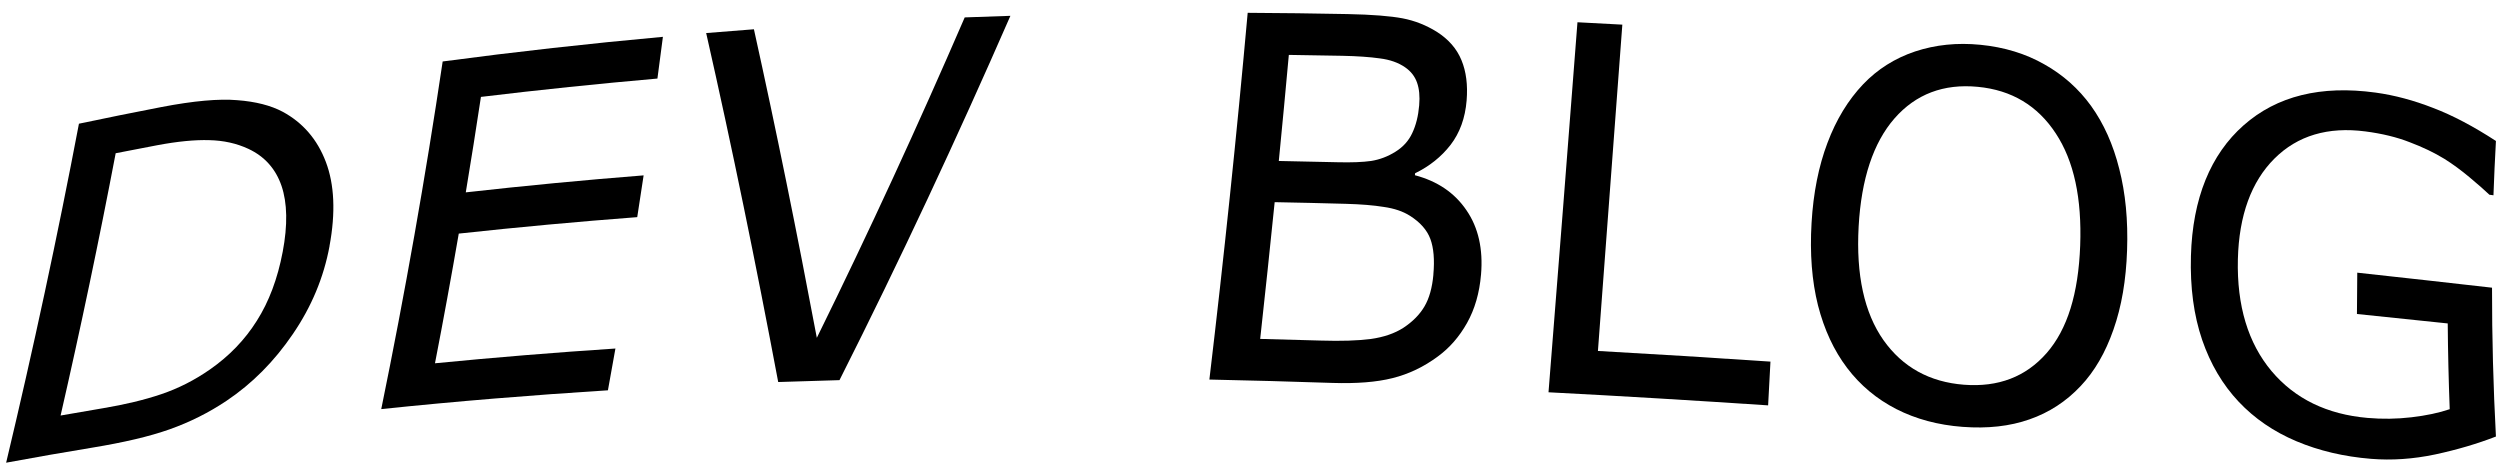
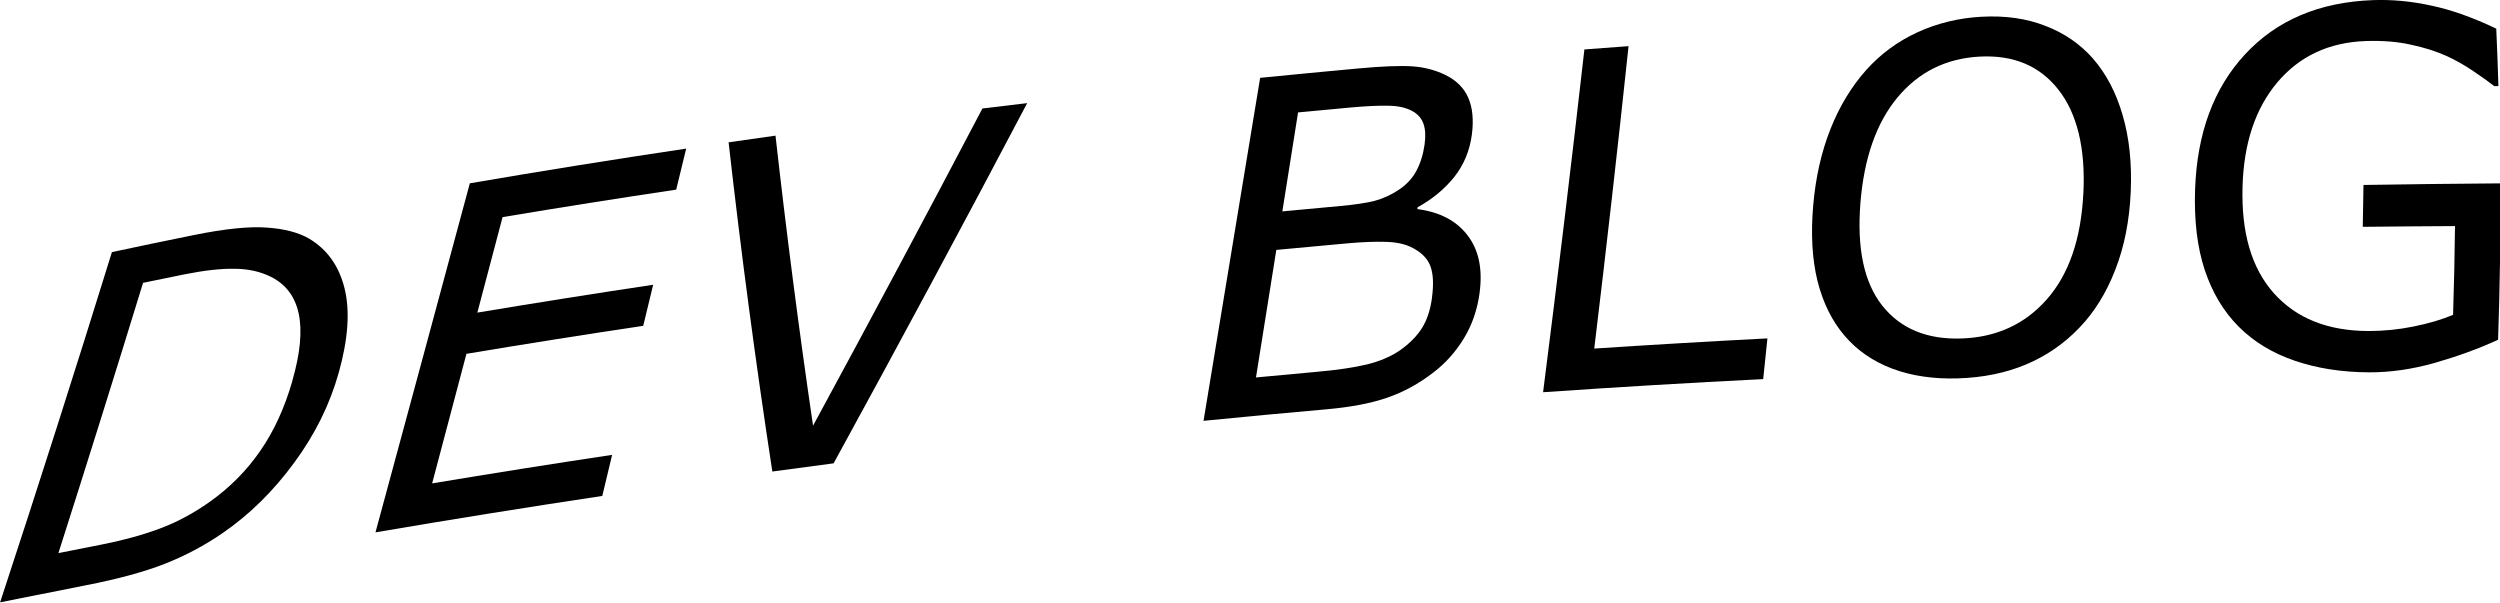
- <svg xmlns="http://www.w3.org/2000/svg" width="55.598mm" height="10.291mm" viewBox="0 0 55.598 10.291" version="1.1" id="svg3840">
+ <svg xmlns="http://www.w3.org/2000/svg" width="54.586mm" height="13.149mm" viewBox="0 0 54.586 13.149" version="1.1" id="svg3840">
  <defs id="defs3834">
-     </defs>
-   <g id="layer1" transform="translate(-6.959329,-11.22859)">
+     <filter style="color-interpolation-filters:sRGB" id="filter3842">
+       <feColorMatrix values="1 0 0 0 0 0 1 0 0 0 0 0 1 0 0 0 0 0 5 -1 " result="colormatrix" id="feColorMatrix3838" />
+       <feComposite in2="colormatrix" operator="arithmetic" k2="0.21" result="composite" id="feComposite3840" k1="0" k3="0" k4="0" />
+     </filter>
+   </defs>
+   <g id="layer1" transform="translate(-7.51943,-10.18304)">
    <g aria-label="DEV BLOG" style="font-style:normal;font-weight:normal;font-size:10.583px;line-height:1.25;font-family:sans-serif;letter-spacing:0.265px;word-spacing:0px;fill:#000000;fill-opacity:1;stroke:none;stroke-width:0.265" id="text3811" transform="translate(-10.67009,-23.54841)">
-       <path d="m 24.958,40.25 c -0.129,0.699 -0.402,1.351 -0.818,1.959 -0.413,0.607 -0.904,1.1 -1.472,1.481 -0.394,0.264 -0.816,0.475 -1.267,0.635 -0.448,0.159 -1.019,0.292 -1.718,0.407 -0.64,0.105 -1.279,0.217 -1.917,0.335 0.603,-2.526 1.143,-5.039 1.619,-7.539 0.612,-0.129 1.224,-0.253 1.837,-0.371 0.718,-0.138 1.281,-0.187 1.685,-0.152 0.408,0.031 0.745,0.117 1.008,0.257 0.449,0.242 0.771,0.615 0.961,1.116 0.19,0.5 0.22,1.126 0.081,1.872 z m -1.042,0.13 c 0.114,-0.6 0.103,-1.091 -0.026,-1.47 -0.13,-0.379 -0.376,-0.654 -0.737,-0.823 -0.262,-0.122 -0.552,-0.186 -0.869,-0.193 -0.316,-0.01 -0.703,0.027 -1.159,0.113 -0.308,0.058 -0.616,0.117 -0.923,0.178 -0.369,1.937 -0.778,3.882 -1.225,5.833 0.315,-0.056 0.63,-0.11 0.946,-0.163 0.485,-0.081 0.915,-0.184 1.291,-0.311 0.379,-0.128 0.741,-0.311 1.084,-0.55 0.428,-0.298 0.776,-0.658 1.043,-1.083 0.27,-0.425 0.462,-0.935 0.575,-1.532 -1e-6,1e-6 -1e-6,2e-6 -1e-6,3e-6 z" style="stroke-width:0.265" id="path3817" />
-       <path d="m 31.151,43.457 c -1.684,0.106 -3.365,0.243 -5.043,0.418 0.529,-2.584 0.984,-5.161 1.366,-7.731 1.629,-0.217 3.262,-0.399 4.898,-0.548 -0.04,0.309 -0.08,0.619 -0.122,0.928 -1.31,0.115 -2.618,0.25 -3.925,0.408 -0.107,0.707 -0.219,1.415 -0.337,2.123 1.317,-0.148 2.635,-0.274 3.955,-0.378 -0.046,0.31 -0.094,0.619 -0.142,0.929 -1.325,0.101 -2.648,0.222 -3.969,0.366 -0.166,0.96 -0.342,1.922 -0.529,2.884 1.336,-0.131 2.673,-0.24 4.013,-0.328 -0.055,0.31 -0.11,0.62 -0.167,0.93 z" style="stroke-width:0.265" id="path3819" />
-       <path d="m 40.1,35.129 c -1.188,2.718 -2.441,5.405 -3.801,8.102 -0.454,0.012 -0.909,0.026 -1.363,0.042 -0.496,-2.634 -1.021,-5.199 -1.602,-7.761 0.354,-0.029 0.708,-0.057 1.062,-0.084 0.502,2.268 0.962,4.54 1.399,6.862 1.168,-2.372 2.256,-4.738 3.289,-7.126 0.338,-0.013 0.677,-0.025 1.016,-0.035 z" style="stroke-width:0.265" id="path3821" />
-       <path d="m 50.566,40.885 c -0.035,0.409 -0.138,0.766 -0.31,1.073 -0.172,0.307 -0.389,0.556 -0.652,0.748 -0.312,0.231 -0.647,0.391 -1.006,0.48 -0.356,0.09 -0.801,0.124 -1.337,0.107 -0.912,-0.031 -1.824,-0.056 -2.736,-0.075 0.324,-2.721 0.608,-5.439 0.852,-8.156 0.741,0.004 1.481,0.013 2.222,0.028 0.547,0.011 0.956,0.044 1.224,0.095 0.269,0.052 0.521,0.151 0.759,0.299 0.263,0.167 0.446,0.378 0.55,0.633 0.104,0.251 0.142,0.549 0.114,0.895 -0.032,0.39 -0.151,0.719 -0.358,0.988 -0.206,0.265 -0.469,0.475 -0.788,0.63 -0.001,0.015 -0.003,0.029 -0.004,0.044 0.502,0.132 0.884,0.392 1.147,0.78 0.264,0.384 0.372,0.862 0.323,1.433 0,2e-6 0,3e-6 0,4e-6 z m -1.375,-3.768 c 0.017,-0.198 9.5e-4,-0.366 -0.048,-0.504 -0.049,-0.138 -0.137,-0.251 -0.265,-0.339 -0.15,-0.104 -0.337,-0.17 -0.56,-0.198 -0.223,-0.032 -0.502,-0.051 -0.835,-0.058 -0.397,-0.008 -0.794,-0.015 -1.191,-0.02 -0.071,0.786 -0.146,1.572 -0.223,2.359 0.434,0.008 0.867,0.017 1.301,0.028 0.315,0.008 0.567,-0.002 0.756,-0.029 0.19,-0.031 0.369,-0.099 0.538,-0.205 0.169,-0.105 0.293,-0.243 0.372,-0.413 0.083,-0.174 0.135,-0.381 0.155,-0.619 0,0 2e-6,-10e-7 2e-6,-10e-7 z m 0.315,3.767 c 0.03,-0.331 0.007,-0.596 -0.067,-0.794 -0.074,-0.198 -0.226,-0.37 -0.455,-0.515 -0.155,-0.098 -0.348,-0.163 -0.58,-0.196 -0.228,-0.037 -0.509,-0.06 -0.842,-0.069 -0.528,-0.015 -1.057,-0.027 -1.585,-0.037 -0.103,1.013 -0.21,2.027 -0.322,3.041 0.45,0.011 0.901,0.023 1.352,0.037 0.447,0.014 0.816,0.002 1.106,-0.035 0.291,-0.041 0.533,-0.124 0.728,-0.25 0.206,-0.136 0.362,-0.294 0.468,-0.475 0.106,-0.18 0.172,-0.416 0.198,-0.707 z" style="stroke-width:0.265" id="path3823" />
-       <path d="m 56.951,43.792 c -1.628,-0.108 -3.256,-0.207 -4.884,-0.291 0.219,-2.747 0.433,-5.49 0.644,-8.229 0.333,0.017 0.665,0.035 0.998,0.053 -0.182,2.416 -0.363,4.835 -0.543,7.257 1.279,0.071 2.558,0.151 3.837,0.237 -0.018,0.324 -0.035,0.649 -0.052,0.973 z" style="stroke-width:0.265" id="path3825" />
-       <path d="m 64.133,37.132 c 0.283,0.394 0.492,0.861 0.627,1.401 0.139,0.54 0.197,1.142 0.174,1.807 -0.022,0.665 -0.122,1.253 -0.303,1.767 -0.178,0.511 -0.42,0.929 -0.731,1.257 -0.321,0.341 -0.7,0.588 -1.138,0.74 -0.434,0.153 -0.931,0.208 -1.487,0.166 -0.543,-0.041 -1.035,-0.172 -1.474,-0.396 -0.435,-0.223 -0.8,-0.528 -1.093,-0.914 -0.293,-0.387 -0.509,-0.85 -0.648,-1.392 -0.136,-0.542 -0.183,-1.153 -0.143,-1.833 0.039,-0.669 0.158,-1.262 0.353,-1.778 0.195,-0.52 0.461,-0.956 0.795,-1.307 0.319,-0.334 0.704,-0.577 1.153,-0.728 0.452,-0.15 0.937,-0.2 1.453,-0.149 0.536,0.053 1.01,0.199 1.423,0.435 0.416,0.233 0.762,0.542 1.039,0.924 z m -0.242,3.108 c 0.039,-1.051 -0.138,-1.882 -0.542,-2.495 -0.404,-0.617 -0.98,-0.965 -1.735,-1.037 -0.761,-0.073 -1.379,0.162 -1.853,0.703 -0.469,0.537 -0.738,1.341 -0.797,2.405 -0.059,1.076 0.125,1.917 0.552,2.525 0.427,0.603 1.027,0.933 1.79,0.992 0.764,0.059 1.376,-0.176 1.838,-0.703 0.465,-0.531 0.707,-1.325 0.747,-2.388 z" style="stroke-width:0.265" id="path3827" />
-       <path d="m 73.135,44.486 c -0.407,0.158 -0.856,0.291 -1.347,0.397 -0.488,0.103 -0.966,0.136 -1.431,0.098 -0.6,-0.049 -1.153,-0.179 -1.657,-0.391 -0.504,-0.213 -0.933,-0.506 -1.285,-0.88 -0.356,-0.378 -0.627,-0.837 -0.812,-1.376 -0.185,-0.542 -0.269,-1.165 -0.249,-1.865 0.036,-1.281 0.437,-2.256 1.171,-2.905 0.74,-0.654 1.721,-0.894 2.934,-0.728 0.423,0.058 0.85,0.173 1.283,0.342 0.436,0.166 0.9,0.412 1.395,0.734 -0.022,0.402 -0.041,0.805 -0.055,1.208 -0.03,-0.004 -0.06,-0.008 -0.09,-0.012 -0.1,-0.096 -0.246,-0.224 -0.437,-0.384 -0.191,-0.16 -0.379,-0.298 -0.564,-0.414 -0.225,-0.138 -0.482,-0.261 -0.771,-0.37 -0.286,-0.112 -0.614,-0.192 -0.984,-0.24 -0.833,-0.109 -1.511,0.091 -2.026,0.605 -0.511,0.51 -0.788,1.259 -0.812,2.238 -0.025,1.033 0.227,1.864 0.748,2.486 0.521,0.619 1.238,0.964 2.135,1.042 0.329,0.029 0.655,0.024 0.977,-0.014 0.326,-0.038 0.61,-0.098 0.851,-0.18 -0.024,-0.637 -0.039,-1.272 -0.044,-1.907 -0.673,-0.071 -1.346,-0.141 -2.019,-0.21 6.02e-4,-0.307 0.003,-0.613 0.007,-0.919 1,0.109 1.999,0.22 2.997,0.334 -0.001,1.101 0.028,2.205 0.087,3.313 z" style="stroke-width:0.265" id="path3829" />
+       <path d="m 25.585,41.871 c -0.195,0.694 -0.518,1.348 -0.974,1.966 -0.453,0.617 -0.97,1.126 -1.552,1.528 -0.404,0.279 -0.832,0.505 -1.282,0.681 -0.448,0.175 -1.014,0.328 -1.7,0.462 -0.629,0.123 -1.257,0.248 -1.885,0.375 0.84,-2.555 1.654,-5.104 2.441,-7.647 0.592,-0.126 1.184,-0.25 1.777,-0.37 0.695,-0.141 1.231,-0.195 1.608,-0.165 0.381,0.026 0.688,0.106 0.919,0.24 0.394,0.233 0.653,0.595 0.775,1.084 0.122,0.489 0.081,1.105 -0.127,1.847 z m -1.011,0.169 c 0.172,-0.598 0.217,-1.084 0.138,-1.458 -0.079,-0.373 -0.28,-0.641 -0.6,-0.803 -0.233,-0.117 -0.499,-0.177 -0.797,-0.179 -0.297,-0.006 -0.667,0.035 -1.109,0.124 -0.298,0.06 -0.596,0.121 -0.893,0.183 -0.603,1.964 -1.219,3.931 -1.848,5.901 0.309,-0.062 0.618,-0.123 0.927,-0.183 0.475,-0.093 0.9,-0.209 1.275,-0.348 0.378,-0.14 0.744,-0.335 1.097,-0.585 0.441,-0.312 0.809,-0.683 1.106,-1.113 0.3,-0.431 0.535,-0.944 0.706,-1.539 0,1e-6 -10e-7,2e-6 -10e-7,3e-6 z" style="stroke-width:0.265" id="path3817" />
+       <path d="m 31.339,44.56 c -1.653,0.249 -3.303,0.514 -4.951,0.795 0.69,-2.544 1.377,-5.084 2.06,-7.621 1.572,-0.27 3.146,-0.522 4.724,-0.758 -0.073,0.299 -0.145,0.597 -0.218,0.896 -1.266,0.189 -2.529,0.389 -3.791,0.6 -0.184,0.695 -0.367,1.39 -0.551,2.085 1.278,-0.213 2.557,-0.416 3.839,-0.608 -0.072,0.299 -0.145,0.598 -0.217,0.896 -1.289,0.194 -2.576,0.397 -3.86,0.612 -0.249,0.943 -0.499,1.886 -0.749,2.829 1.308,-0.218 2.618,-0.426 3.93,-0.623 -0.072,0.299 -0.144,0.598 -0.215,0.897 z" style="stroke-width:0.265" id="path3819" />
+       <path d="m 40.618,35.982 c -1.364,2.591 -2.793,5.248 -4.227,7.866 -0.446,0.058 -0.892,0.118 -1.338,0.179 -0.368,-2.404 -0.683,-4.782 -0.955,-7.188 0.341,-0.05 0.682,-0.098 1.024,-0.146 0.238,2.118 0.509,4.217 0.82,6.333 1.252,-2.307 2.498,-4.639 3.698,-6.926 0.326,-0.04 0.652,-0.079 0.979,-0.117 z" style="stroke-width:0.265" id="path3821" />
+       <path d="m 50.497,40.118 c -0.049,0.372 -0.164,0.705 -0.344,1.001 -0.18,0.296 -0.403,0.545 -0.67,0.748 -0.315,0.244 -0.651,0.426 -1.008,0.549 -0.353,0.122 -0.793,0.205 -1.319,0.252 -0.896,0.079 -1.792,0.163 -2.688,0.252 0.413,-2.497 0.825,-4.993 1.236,-7.489 0.714,-0.071 1.428,-0.139 2.143,-0.205 0.528,-0.049 0.921,-0.063 1.178,-0.046 0.257,0.017 0.497,0.079 0.72,0.186 0.247,0.121 0.416,0.291 0.507,0.509 0.091,0.214 0.116,0.479 0.075,0.794 -0.047,0.355 -0.176,0.665 -0.388,0.931 -0.212,0.263 -0.477,0.481 -0.797,0.657 -0.002,0.013 -0.004,0.027 -0.006,0.04 0.486,0.062 0.851,0.252 1.095,0.571 0.245,0.315 0.334,0.733 0.265,1.252 0,1e-6 0,2e-6 0,3e-6 z m -1.202,-3.235 c 0.025,-0.181 0.017,-0.331 -0.025,-0.449 -0.042,-0.119 -0.122,-0.211 -0.242,-0.277 -0.141,-0.077 -0.319,-0.116 -0.535,-0.117 -0.215,-0.004 -0.484,0.009 -0.807,0.038 -0.385,0.035 -0.769,0.071 -1.154,0.108 -0.114,0.72 -0.228,1.441 -0.343,2.161 0.423,-0.04 0.846,-0.08 1.27,-0.118 0.308,-0.028 0.555,-0.065 0.741,-0.111 0.187,-0.05 0.365,-0.131 0.535,-0.245 0.17,-0.114 0.297,-0.252 0.382,-0.415 0.089,-0.166 0.148,-0.358 0.178,-0.576 0,0 2e-6,-10e-7 2e-6,-10e-7 z m 0.159,3.358 c 0.042,-0.301 0.03,-0.537 -0.036,-0.707 -0.066,-0.17 -0.208,-0.307 -0.427,-0.411 -0.148,-0.07 -0.335,-0.107 -0.561,-0.111 -0.222,-0.007 -0.497,0.004 -0.822,0.033 -0.517,0.046 -1.034,0.094 -1.551,0.143 -0.148,0.928 -0.296,1.857 -0.444,2.785 0.442,-0.042 0.885,-0.083 1.328,-0.123 0.439,-0.039 0.802,-0.092 1.09,-0.16 0.287,-0.071 0.529,-0.174 0.725,-0.309 0.208,-0.146 0.367,-0.307 0.478,-0.481 0.111,-0.175 0.185,-0.394 0.221,-0.659 z" style="stroke-width:0.265" id="path3823" />
+       <path d="m 56.689,42.009 c -1.603,0.08 -3.206,0.176 -4.807,0.286 0.318,-2.495 0.619,-4.99 0.902,-7.484 0.321,-0.025 0.643,-0.049 0.964,-0.072 -0.233,2.201 -0.483,4.402 -0.749,6.603 1.26,-0.083 2.52,-0.157 3.781,-0.222 -0.03,0.296 -0.061,0.592 -0.092,0.889 z" style="stroke-width:0.265" id="path3825" />
+       <path d="m 63.885,35.007 c 0.288,0.328 0.505,0.738 0.648,1.229 0.146,0.49 0.207,1.052 0.18,1.683 -0.028,0.631 -0.14,1.199 -0.338,1.704 -0.194,0.501 -0.454,0.921 -0.78,1.26 -0.336,0.353 -0.727,0.621 -1.17,0.807 -0.44,0.185 -0.935,0.286 -1.483,0.303 -0.535,0.017 -1.015,-0.054 -1.438,-0.213 -0.42,-0.159 -0.766,-0.398 -1.04,-0.719 -0.274,-0.321 -0.471,-0.719 -0.591,-1.196 -0.117,-0.478 -0.147,-1.027 -0.093,-1.651 0.053,-0.613 0.179,-1.167 0.375,-1.661 0.197,-0.498 0.458,-0.929 0.783,-1.294 0.311,-0.347 0.682,-0.621 1.115,-0.821 0.436,-0.2 0.903,-0.314 1.403,-0.341 0.52,-0.028 0.982,0.038 1.39,0.198 0.411,0.156 0.758,0.394 1.04,0.712 z m -0.206,2.946 c 0.049,-0.99 -0.139,-1.747 -0.545,-2.263 -0.407,-0.52 -0.977,-0.76 -1.713,-0.723 -0.742,0.038 -1.34,0.338 -1.803,0.895 -0.459,0.553 -0.728,1.32 -0.807,2.298 -0.079,0.99 0.075,1.735 0.476,2.244 0.401,0.505 0.979,0.744 1.733,0.718 0.754,-0.026 1.375,-0.306 1.855,-0.848 0.484,-0.545 0.753,-1.318 0.803,-2.32 z" style="stroke-width:0.265" id="path3827" />
+       <path d="m 72.733,41.15 c -0.422,0.194 -0.884,0.362 -1.385,0.506 -0.497,0.14 -0.977,0.208 -1.438,0.205 -0.593,-0.003 -1.133,-0.088 -1.618,-0.254 -0.485,-0.166 -0.891,-0.412 -1.22,-0.741 -0.332,-0.332 -0.579,-0.745 -0.744,-1.242 -0.165,-0.5 -0.233,-1.085 -0.21,-1.757 0.043,-1.229 0.406,-2.211 1.091,-2.949 0.687,-0.741 1.611,-1.14 2.793,-1.184 0.413,-0.015 0.836,0.024 1.269,0.119 0.437,0.091 0.911,0.259 1.423,0.504 0.019,0.418 0.034,0.836 0.047,1.254 -0.03,5.99e-4 -0.059,0.001 -0.089,0.002 -0.105,-0.083 -0.257,-0.192 -0.455,-0.326 -0.198,-0.134 -0.393,-0.244 -0.583,-0.331 -0.23,-0.104 -0.49,-0.186 -0.78,-0.248 -0.287,-0.065 -0.612,-0.092 -0.976,-0.081 -0.818,0.026 -1.462,0.331 -1.945,0.904 -0.48,0.57 -0.732,1.329 -0.759,2.276 -0.028,1.001 0.192,1.772 0.683,2.326 0.49,0.549 1.18,0.825 2.071,0.826 0.326,2.15e-4 0.653,-0.032 0.978,-0.098 0.329,-0.066 0.617,-0.151 0.865,-0.255 0.021,-0.646 0.035,-1.292 0.042,-1.938 -0.672,0.003 -1.343,0.009 -2.014,0.016 0.007,-0.305 0.012,-0.609 0.016,-0.914 0.996,-0.016 1.992,-0.028 2.989,-0.035 0.006,1.137 -0.011,2.275 -0.05,3.412 z" style="stroke-width:0.265" id="path3829" />
    </g>
  </g>
</svg>
